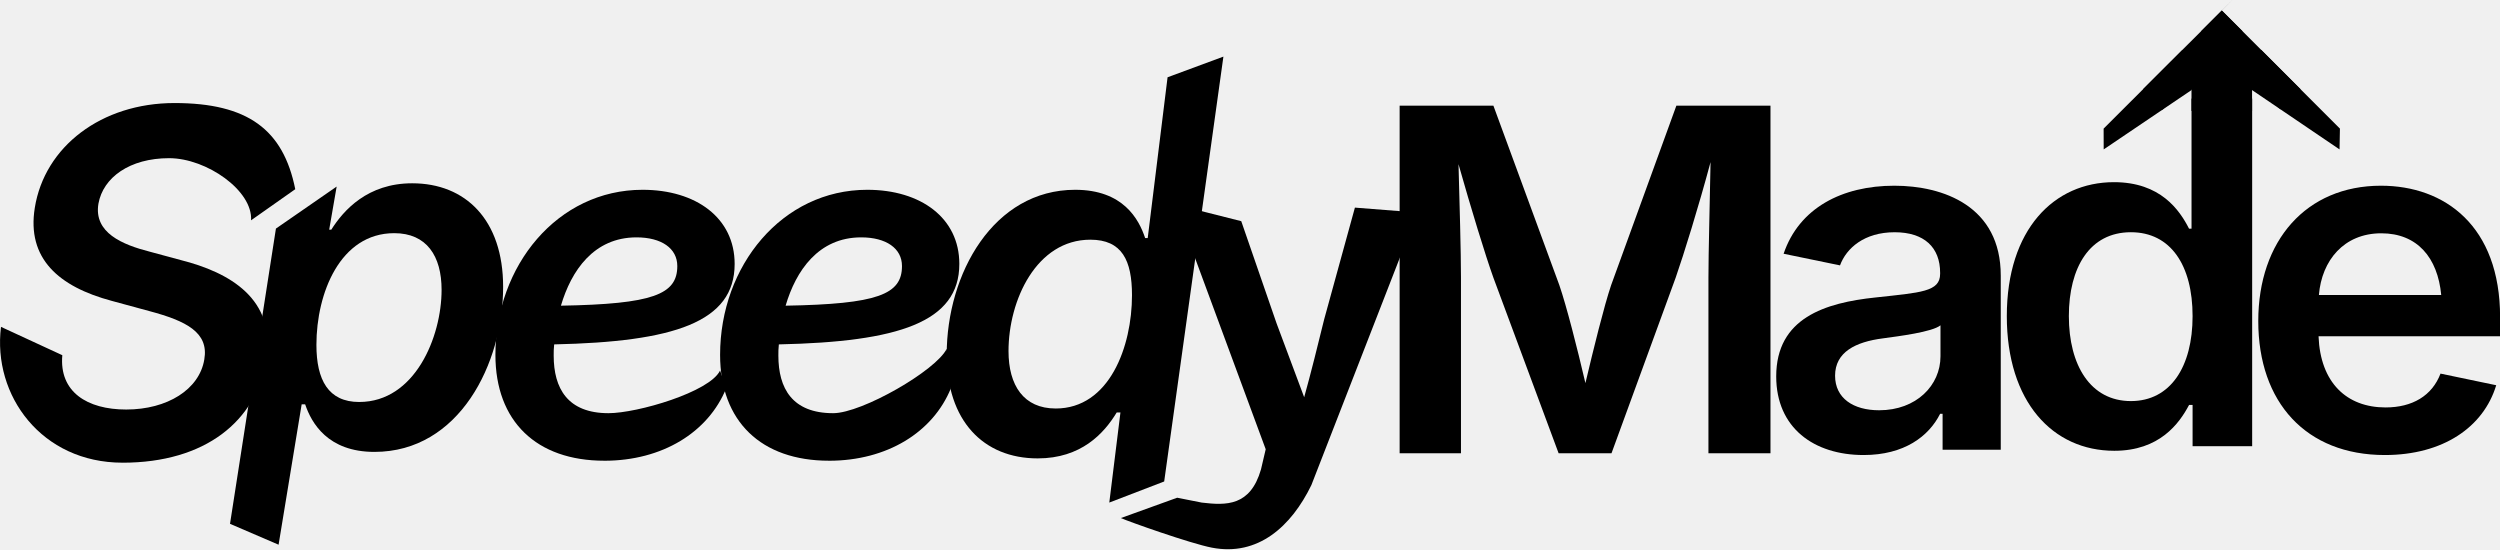
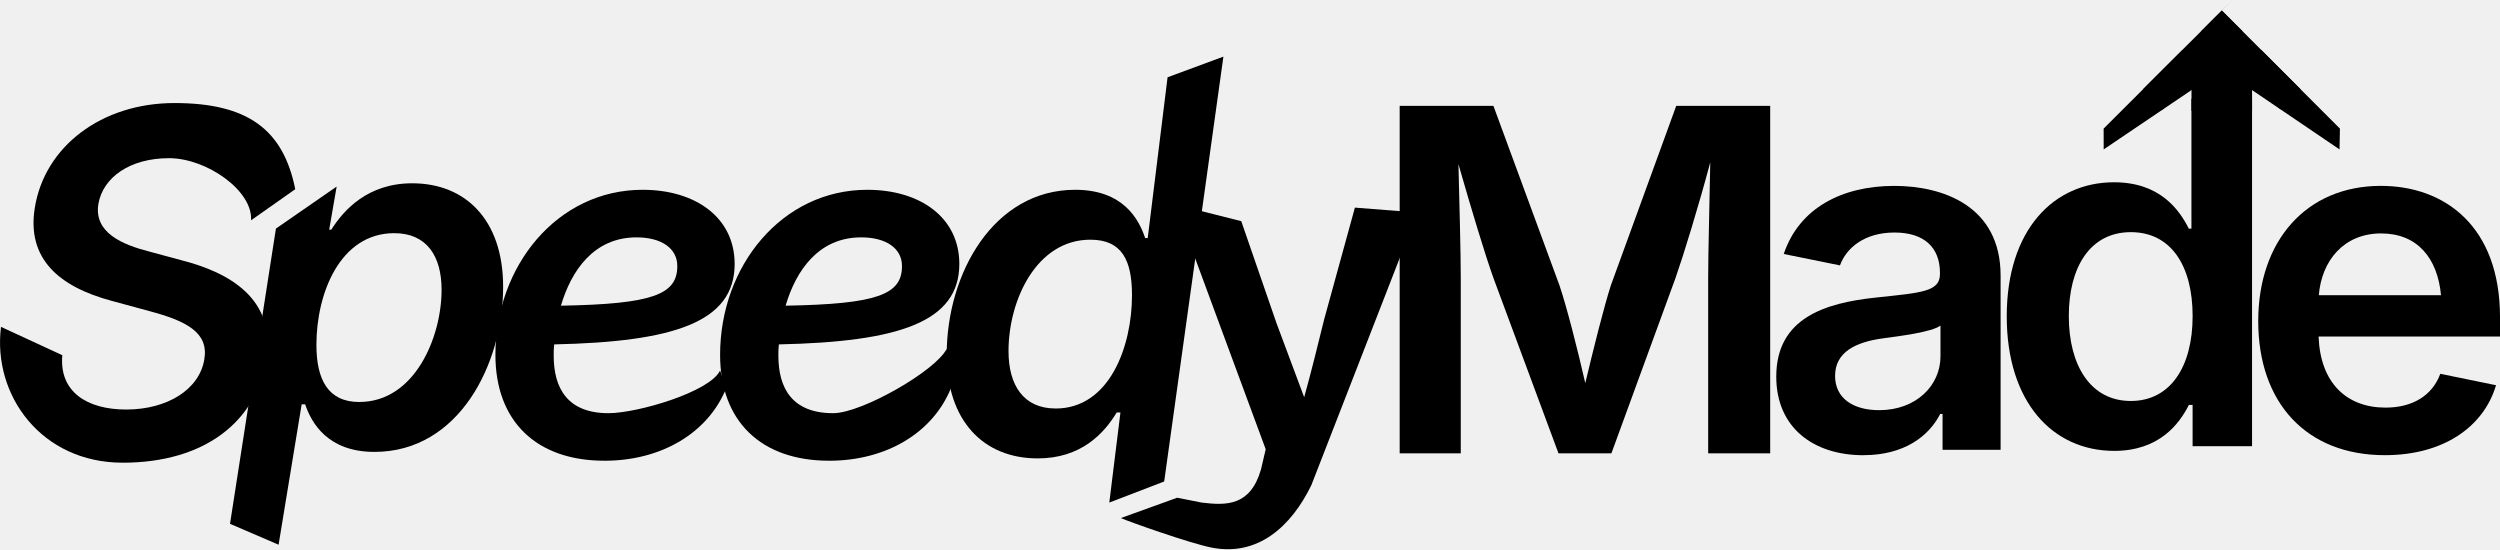
<svg xmlns="http://www.w3.org/2000/svg" xmlns:xlink="http://www.w3.org/1999/xlink" width="110.812mm" height="24.344mm" viewBox="0 0 110.812 24.344" version="1.1" id="svg1" xml:space="preserve">
  <defs id="defs1">
    <linearGradient id="linearGradient111">
      <stop style="stop-color:#205896;stop-opacity:1;" offset="0.091" id="stop110" />
      <stop style="stop-color:#37849c;stop-opacity:1;" offset="0.464" id="stop112" />
      <stop style="stop-color:#5bc6a5;stop-opacity:1;" offset="1" id="stop111" />
    </linearGradient>
    <linearGradient id="linearGradient90">
      <stop style="stop-color:#205896;stop-opacity:1;" offset="0" id="stop90" />
      <stop style="stop-color:#5bc6a5;stop-opacity:1;" offset="1" id="stop91" />
    </linearGradient>
    <linearGradient xlink:href="#linearGradient111" id="linearGradient91" x1="18.574" y1="110.445" x2="129.386" y2="110.445" gradientUnits="userSpaceOnUse" />
    <linearGradient xlink:href="#linearGradient90" id="linearGradient92" gradientUnits="userSpaceOnUse" x1="18.574" y1="110.445" x2="129.386" y2="110.445" />
    <linearGradient xlink:href="#linearGradient90" id="linearGradient93" gradientUnits="userSpaceOnUse" x1="18.574" y1="110.445" x2="129.386" y2="110.445" />
    <linearGradient xlink:href="#linearGradient90" id="linearGradient94" gradientUnits="userSpaceOnUse" x1="18.574" y1="110.445" x2="129.386" y2="110.445" />
    <linearGradient xlink:href="#linearGradient90" id="linearGradient95" gradientUnits="userSpaceOnUse" x1="18.574" y1="110.445" x2="129.386" y2="110.445" />
    <linearGradient xlink:href="#linearGradient90" id="linearGradient96" gradientUnits="userSpaceOnUse" x1="18.574" y1="110.445" x2="129.386" y2="110.445" />
    <linearGradient xlink:href="#linearGradient90" id="linearGradient97" gradientUnits="userSpaceOnUse" x1="18.574" y1="110.445" x2="129.386" y2="110.445" />
    <linearGradient xlink:href="#linearGradient90" id="linearGradient98" gradientUnits="userSpaceOnUse" x1="18.574" y1="110.445" x2="129.386" y2="110.445" />
    <linearGradient xlink:href="#linearGradient90" id="linearGradient99" gradientUnits="userSpaceOnUse" x1="18.574" y1="110.445" x2="129.386" y2="110.445" />
    <linearGradient xlink:href="#linearGradient90" id="linearGradient100" gradientUnits="userSpaceOnUse" x1="18.574" y1="110.445" x2="129.386" y2="110.445" />
    <linearGradient xlink:href="#linearGradient90" id="linearGradient101" gradientUnits="userSpaceOnUse" x1="18.574" y1="110.445" x2="129.386" y2="110.445" />
    <linearGradient xlink:href="#linearGradient90" id="linearGradient102" gradientUnits="userSpaceOnUse" x1="18.574" y1="110.445" x2="129.386" y2="110.445" />
    <linearGradient xlink:href="#linearGradient90" id="linearGradient103" gradientUnits="userSpaceOnUse" x1="18.574" y1="110.445" x2="129.386" y2="110.445" />
    <linearGradient xlink:href="#linearGradient90" id="linearGradient104" gradientUnits="userSpaceOnUse" x1="18.574" y1="110.445" x2="129.386" y2="110.445" />
    <linearGradient xlink:href="#linearGradient90" id="linearGradient105" gradientUnits="userSpaceOnUse" x1="18.574" y1="110.445" x2="129.386" y2="110.445" />
    <linearGradient xlink:href="#linearGradient90" id="linearGradient106" gradientUnits="userSpaceOnUse" x1="18.574" y1="110.445" x2="129.386" y2="110.445" />
    <linearGradient xlink:href="#linearGradient90" id="linearGradient107" gradientUnits="userSpaceOnUse" x1="18.574" y1="110.445" x2="129.386" y2="110.445" />
    <linearGradient xlink:href="#linearGradient90" id="linearGradient108" gradientUnits="userSpaceOnUse" x1="18.574" y1="110.445" x2="129.386" y2="110.445" />
    <linearGradient xlink:href="#linearGradient90" id="linearGradient109" gradientUnits="userSpaceOnUse" x1="18.574" y1="110.445" x2="129.386" y2="110.445" />
    <linearGradient xlink:href="#linearGradient90" id="linearGradient110" gradientUnits="userSpaceOnUse" x1="18.574" y1="110.445" x2="129.386" y2="110.445" />
  </defs>
-   <g id="layer1" transform="translate(-18.90328,-96.40489)">
+   <g id="layer1" transform="translate(-11.59226,-123.1906)">
    <g id="g54">
      <path d="m 22.338,29.017 c 3.679,0 5.932,-1.85 6.377,-4.558 0.444,-2.698 -1.623,-3.876 -3.793,-4.424 l -1.375,-0.372 c -1.209,-0.31 -2.491,-0.837 -2.274,-2.129 0.207,-1.158 1.632,-2.454 3.597,-2.092 1.787,0.329 4.231,2.667 4.148,3.98 l 2.576,-0.734 c -0.353,-3.043 -3.544,-5.389 -6.951,-5.613 -3.228,-0.212 -5.757,1.927 -6.191,4.645 -0.362,2.243 1.054,3.493 3.411,4.124 l 1.674,0.455 c 1.623,0.434 2.636,0.941 2.429,2.139 -0.217,1.333 -1.643,2.222 -3.462,2.222 -1.736,0 -2.977,-0.785 -2.832,-2.408 L 16.953,22.997 c -0.382,3.049 1.809,6.02 5.385,6.02 z" id="text34" style="font-style:italic;font-weight:600;font-size:21.167px;font-family:Inter;-inkscape-font-specification:'Inter, Semi-Bold Italic';stroke-width:0.265" aria-label="S" />
      <path d="m 27.105,31.726 2.296,0.736 0.881,-6.032 h 0.155 c 0.279,0.827 1.003,2.108 3.07,2.108 3.762,0 5.705,-3.917 5.705,-7.317 0,-2.966 -1.664,-4.589 -4.031,-4.589 -1.974,0 -3.039,1.189 -3.586,2.057 h -0.093 l -1.134,-0.025 -1.227,-0.025 z m 5.729,-5.4 c -1.375,0 -1.899,-0.982 -1.899,-2.532 0,-2.294 1.052,-4.951 3.45,-4.951 1.437,0 2.098,1.013 2.098,2.511 0,2.098 -1.189,4.971 -3.648,4.971 z" id="text35" style="font-style:italic;font-weight:600;font-size:21.167px;font-family:Inter;-inkscape-font-specification:'Inter, Semi-Bold Italic';stroke-width:0.265" aria-label="p" />
      <path d="m 43.695,28.929 c 2.573,0 5.612,-1.084 6.408,-3.037 l -1.276,-0.962 c -0.455,0.951 -3.665,1.891 -4.946,1.891 -1.819,0 -2.429,-1.106 -2.429,-2.553 0,-0.155 0,-0.32 0.021,-0.496 5.302,-0.114 8,-0.982 8,-3.566 0,-2.036 -1.705,-3.287 -4.082,-3.287 -3.772,0 -6.522,3.369 -6.522,7.317 0,2.946 1.819,4.692 4.827,4.692 z m -1.922,-6.873 c 0.455,-1.55 1.457,-3.028 3.349,-3.028 1.106,0 1.809,0.486 1.809,1.271 0,1.261 -1.075,1.685 -5.157,1.757 z" id="text36" style="font-style:italic;font-weight:600;font-size:21.167px;font-family:Inter;-inkscape-font-specification:'Inter, Semi-Bold Italic';stroke-width:0.265" aria-label="e" />
      <path d="m 53.654,28.929 c 2.573,0 5.642,-1.628 6.438,-3.581 L 58.874,23.965 c -0.455,0.951 -3.752,2.856 -5.033,2.856 -1.819,0 -2.429,-1.106 -2.429,-2.553 0,-0.155 0,-0.32 0.021,-0.496 5.302,-0.114 8,-0.982 8,-3.566 0,-2.036 -1.705,-3.287 -4.082,-3.287 -3.772,0 -6.522,3.369 -6.522,7.317 0,2.946 1.819,4.692 4.827,4.692 z m -1.922,-6.873 c 0.455,-1.55 1.457,-3.028 3.349,-3.028 1.106,0 1.809,0.486 1.809,1.271 0,1.261 -1.075,1.685 -5.157,1.757 z" id="text36-4" style="font-style:italic;font-weight:600;font-size:21.167px;font-family:Inter;-inkscape-font-specification:'Inter, Semi-Bold Italic';stroke-width:0.265" aria-label="e" />
      <path d="m 62.904,28.826 c 1.922,0 2.935,-1.096 3.504,-2.036 h 0.165 l -0.018,2.743 2.426,-0.082 2.156,-18.434 -2.475,0.916 -0.88,7.126 h -0.114 c -0.279,-0.837 -0.972,-2.139 -3.101,-2.139 -3.617,0 -5.695,3.71 -5.695,7.307 0,2.925 1.623,4.599 4.031,4.599 z m 0.796,-2.212 c -1.416,0 -2.088,-1.023 -2.088,-2.542 0,-2.263 1.24,-4.94 3.628,-4.94 1.406,0 1.845,0.921 1.845,2.461 0,2.274 -0.997,5.022 -3.385,5.022 z" id="text37" style="font-style:italic;font-weight:600;font-size:21.167px;font-family:Inter;-inkscape-font-specification:'Inter, Semi-Bold Italic';stroke-width:0.265" aria-label="d" />
      <path d="m 66.556,29.455 c -0.023,0.283 -0.123,3.329 4.068,3.327 2.088,-9.42e-4 3.524,-0.943 4.413,-2.772 l 4.701,-12.082 -2.772,-0.012 -1.361,4.745 c -0.26,1.06 -0.567,2.434 -0.887,3.456 -0.241,-1.004 -1.611,-6.429 -2.75,-8.194 l -2.365,-1.329 -0.626,1.331 4.036,10.497 -0.21,0.896 c -0.302,1.041 -1.453,1.603 -2.445,1.51 -0.561,-0.053 -1.371,-0.268 -1.349,-0.819 l -0.025,-0.556 z" id="text38" style="font-style:italic;font-weight:600;font-size:21.167px;font-family:Inter;-inkscape-font-specification:'Inter, Semi-Bold Italic';stroke-width:0.265" aria-label="y" />
      <g id="g55" transform="translate(-3.396622,2.179706)">
        <path d="m 80.529,28.564 h 2.708 v -7.772 c 0,-1.168 -0.062,-3.297 -0.103,-5.044 0.568,1.984 1.189,4.041 1.55,5.044 l 2.884,7.772 h 2.346 l 2.842,-7.772 c 0.362,-1.034 1.013,-3.152 1.54,-5.126 -0.031,1.829 -0.093,3.979 -0.093,5.126 v 7.772 h 2.749 V 13.164 h -4.165 l -2.894,7.948 c -0.3,0.92 -0.775,2.822 -1.137,4.341 -0.351,-1.54 -0.837,-3.431 -1.147,-4.341 L 84.684,13.164 H 80.529 Z" id="text39" style="font-weight:600;font-size:21.167px;font-family:Inter;-inkscape-font-specification:'Inter, Semi-Bold';stroke-width:0.265" aria-label="M" />
        <path d="m 101.089,28.647 c 1.798,0 2.894,-0.837 3.4,-1.829 h 0.103 v 1.592 h 2.573 v -7.72 c 0,-3.08 -2.542,-3.979 -4.713,-3.979 -2.315,0 -4.217,0.982 -4.899,3.018 l 2.491,0.506 c 0.279,-0.765 1.075,-1.457 2.418,-1.457 1.313,0 2.015,0.661 2.015,1.788 v 0.052 c 0,0.796 -0.848,0.827 -2.853,1.044 -2.232,0.238 -4.403,0.899 -4.403,3.504 0,2.274 1.664,3.483 3.865,3.483 z m 0.692,-1.995 c -1.137,0 -1.953,-0.517 -1.953,-1.519 0,-1.054 0.91,-1.499 2.119,-1.664 0.692,-0.093 2.191,-0.279 2.553,-0.568 v 1.364 c 0,1.282 -1.065,2.387 -2.718,2.387 z" id="text40" style="font-weight:600;font-size:21.167px;font-family:Inter;-inkscape-font-specification:'Inter, Semi-Bold';stroke-width:0.265" aria-label="a" />
        <path d="m 124.195,28.647 c 2.573,0 4.372,-1.23 4.93,-3.101 l -2.47,-0.506 c -0.362,0.982 -1.251,1.499 -2.429,1.499 -1.726,0 -2.894,-1.096 -2.966,-3.152 h 8.041 V 22.539 c 0,-4.051 -2.46,-5.829 -5.281,-5.829 -3.307,0 -5.436,2.439 -5.436,5.994 0,3.617 2.129,5.943 5.612,5.943 z m -2.925,-7.09 c 0.124,-1.54 1.116,-2.739 2.76,-2.739 1.602,0 2.501,1.085 2.656,2.739 z" id="text42" style="font-weight:600;font-size:21.167px;font-family:Inter;-inkscape-font-specification:'Inter, Semi-Bold';stroke-width:0.265" aria-label="e" />
        <g id="g53" transform="translate(-3.262905,-0.5555113)">
          <path d="m 115.466,29.012 c 1.995,0 2.884,-1.199 3.307,-2.036 h 0.165 V 28.806 h 2.635 V 13.406 h -2.687 v 5.757 h -0.114 c -0.413,-0.816 -1.261,-2.057 -3.318,-2.057 -2.667,0 -4.754,2.098 -4.754,5.943 0,3.793 2.026,5.963 4.765,5.963 z m 0.734,-2.212 c -1.798,0 -2.749,-1.592 -2.749,-3.762 0,-2.15 0.93,-3.721 2.749,-3.721 1.767,0 2.739,1.468 2.739,3.721 0,2.253 -0.992,3.762 -2.739,3.762 z" id="text41" style="font-weight:600;font-size:21.167px;font-family:Inter;-inkscape-font-specification:'Inter, Semi-Bold';stroke-width:0.265" aria-label="d" />
          <g id="g52" transform="translate(-0.4228502,-1.366431)">
            <path id="rect48-0-0" style="stroke-width:0.098" d="m 121.574,11.781 -1.745,1.745 -1.808,1.733 -0.859,-0.91 c 3.048,-3.043 4.872,-4.864 3.49,-3.49 z" />
            <path id="rect48-0-0-7" style="stroke-width:0.098" d="m 119.829,13.526 -0.518,0.861 -3.891,2.629 -0.003,-0.922 c 3.048,-3.043 4.872,-4.864 3.49,-3.49 z" />
            <path id="rect48-0-0-5" style="stroke-width:0.098" d="m 123.256,15.241 -1.777,-1.715 -1.745,-1.745 0.922,-0.922 3.49,3.49 z" />
            <path id="rect48-0-0-5-6" style="stroke-width:0.098" d="m 125.874,17.016 -3.877,-2.629 -0.518,-0.861 0.922,-0.922 3.49,3.49 z" />
            <path id="rect50" style="stroke-width:0.265" d="m 119.641,12.643 h 1.933 v 2.119 h -1.933 z" />
          </g>
          <path id="rect52" style="stroke-width:0.283" d="m 118.889,12.097 h 2.685 v 1.847 h -2.685 z" />
        </g>
      </g>
      <g id="g73" style="fill:url(#linearGradient91)" transform="translate(-0.5190165,-36.14821)">
        <path d="m 24.002,118.782 c 3.679,0 5.932,-1.85 6.377,-4.558 0.444,-2.698 -1.623,-3.876 -3.793,-4.424 l -1.375,-0.372 c -1.209,-0.31 -2.491,-0.837 -2.274,-2.129 0.207,-1.158 1.385,-2.015 3.132,-2.015 1.664,0 3.716,1.441 3.633,2.754 l 1.959,-1.379 c -0.531,-2.648 -2.109,-3.819 -5.354,-3.819 -3.235,0 -5.757,1.927 -6.191,4.645 -0.362,2.243 1.054,3.493 3.411,4.124 l 1.674,0.455 c 1.623,0.434 2.636,0.941 2.429,2.139 -0.217,1.333 -1.643,2.222 -3.462,2.222 -1.736,0 -2.977,-0.785 -2.832,-2.408 l -2.718,-1.256 c -0.382,3.049 1.809,6.02 5.385,6.02 z" id="use67" style="font-style:italic;font-weight:600;font-size:21.167px;font-family:Inter;-inkscape-font-specification:'Inter, Semi-Bold Italic';fill:url(#linearGradient92);fill-opacity:1;stroke-width:0.265" aria-label="S" />
        <path d="m 28.769,121.491 2.153,0.926 1.023,-6.222 h 0.155 c 0.279,0.827 1.003,2.108 3.07,2.108 3.762,0 5.705,-3.917 5.705,-7.317 0,-2.966 -1.664,-4.589 -4.031,-4.589 -1.974,0 -3.039,1.189 -3.586,2.057 h -0.093 l 0.331,-1.912 -2.692,1.863 z m 5.729,-5.4 c -1.375,0 -1.899,-0.982 -1.899,-2.532 0,-2.294 1.052,-4.951 3.45,-4.951 1.437,0 2.098,1.013 2.098,2.511 0,2.098 -1.189,4.971 -3.648,4.971 z" id="use68" style="font-style:italic;font-weight:600;font-size:21.167px;font-family:Inter;-inkscape-font-specification:'Inter, Semi-Bold Italic';fill:url(#linearGradient93);fill-opacity:1;stroke-width:0.265" aria-label="p" />
        <path d="m 45.359,118.695 c 2.573,0 4.61,-1.261 5.405,-3.214 l -0.273,-0.785 c -0.455,0.951 -3.665,1.891 -4.946,1.891 -1.819,0 -2.429,-1.106 -2.429,-2.553 0,-0.155 0,-0.32 0.021,-0.496 5.302,-0.114 8,-0.982 8,-3.566 0,-2.036 -1.705,-3.287 -4.082,-3.287 -3.772,0 -6.522,3.369 -6.522,7.317 0,2.946 1.819,4.692 4.827,4.692 z m -1.922,-6.873 c 0.455,-1.55 1.457,-3.028 3.349,-3.028 1.106,0 1.809,0.486 1.809,1.271 0,1.261 -1.075,1.685 -5.157,1.757 z" id="use69" style="font-style:italic;font-weight:600;font-size:21.167px;font-family:Inter;-inkscape-font-specification:'Inter, Semi-Bold Italic';fill:url(#linearGradient94);fill-opacity:1;stroke-width:0.265" aria-label="e" />
        <path d="m 55.318,118.695 c 2.573,0 4.61,-1.261 5.405,-3.214 l -0.186,-1.75 c -0.455,0.951 -3.752,2.856 -5.033,2.856 -1.819,0 -2.429,-1.106 -2.429,-2.553 0,-0.155 0,-0.32 0.021,-0.496 5.302,-0.114 8,-0.982 8,-3.566 0,-2.036 -1.705,-3.287 -4.082,-3.287 -3.772,0 -6.522,3.369 -6.522,7.317 0,2.946 1.819,4.692 4.827,4.692 z m -1.922,-6.873 c 0.455,-1.55 1.457,-3.028 3.349,-3.028 1.106,0 1.809,0.486 1.809,1.271 0,1.261 -1.075,1.685 -5.157,1.757 z" id="use70" style="font-style:italic;font-weight:600;font-size:21.167px;font-family:Inter;-inkscape-font-specification:'Inter, Semi-Bold Italic';fill:url(#linearGradient95);fill-opacity:1;stroke-width:0.265" aria-label="e" />
        <path d="m 64.568,118.591 c 1.922,0 2.935,-1.096 3.504,-2.036 h 0.165 l -0.494,3.994 2.433,-0.935 2.625,-18.832 -2.475,0.916 -0.88,7.126 h -0.114 c -0.279,-0.837 -0.972,-2.139 -3.101,-2.139 -3.617,0 -5.695,3.71 -5.695,7.307 0,2.925 1.623,4.599 4.031,4.599 z m 0.796,-2.212 c -1.416,0 -2.088,-1.023 -2.088,-2.542 0,-2.263 1.24,-4.94 3.628,-4.94 1.406,0 1.845,0.921 1.845,2.461 0,2.274 -0.997,5.022 -3.385,5.022 z" id="use71" style="font-style:italic;font-weight:600;font-size:21.167px;font-family:Inter;-inkscape-font-specification:'Inter, Semi-Bold Italic';fill:url(#linearGradient96);fill-opacity:1;stroke-width:0.265" aria-label="d" />
        <path d="m 68.256,121.235 c 0.341,0.155 3.071,1.125 4.031,1.312 2.05,0.398 3.524,-0.943 4.413,-2.772 l 4.701,-12.082 -2.771,-0.218 -1.362,4.95 c -0.26,1.06 -0.593,2.408 -0.887,3.456 -0.382,-1.022 -0.871,-2.329 -1.224,-3.277 l -1.565,-4.528 -2.925,-0.739 4.009,10.849 -0.21,0.896 c -0.473,1.631 -1.535,1.597 -2.624,1.468 l -1.09,-0.216 z" id="use72" style="font-style:italic;font-weight:600;font-size:21.167px;font-family:Inter;-inkscape-font-specification:'Inter, Semi-Bold Italic';fill:url(#linearGradient97);fill-opacity:1;stroke-width:0.265" aria-label="y" />
        <g id="use73" transform="translate(0.0851844,89.80128)" style="fill:url(#linearGradient110);fill-opacity:1">
-           <text xml:space="preserve" style="font-style:normal;font-variant:normal;font-weight:600;font-stretch:normal;font-size:21.167px;font-family:Inter;-inkscape-font-specification:'Inter, Semi-Bold';font-variant-ligatures:normal;font-variant-caps:normal;font-variant-numeric:normal;font-variant-east-asian:normal;fill:url(#linearGradient98);stroke-width:0.265" x="78.979" y="28.564" id="text82">
-             <tspan id="tspan82" style="font-style:normal;font-variant:normal;font-weight:600;font-stretch:normal;font-size:21.167px;font-family:Inter;-inkscape-font-specification:'Inter, Semi-Bold';font-variant-ligatures:normal;font-variant-caps:normal;font-variant-numeric:normal;font-variant-east-asian:normal;fill:url(#linearGradient98);stroke-width:0.265" x="78.979" y="28.564">M</tspan>
-           </text>
-           <text xml:space="preserve" style="font-style:normal;font-variant:normal;font-weight:600;font-stretch:normal;font-size:21.167px;font-family:Inter;-inkscape-font-specification:'Inter, Semi-Bold';font-variant-ligatures:normal;font-variant-caps:normal;font-variant-numeric:normal;font-variant-east-asian:normal;fill:url(#linearGradient99);stroke-width:0.265" x="96.438" y="28.409" id="text83">
-             <tspan id="tspan83" style="fill:url(#linearGradient99);stroke-width:0.265" x="96.438" y="28.409">a</tspan>
-           </text>
-           <text xml:space="preserve" style="font-style:normal;font-variant:normal;font-weight:600;font-stretch:normal;font-size:21.167px;font-family:Inter;-inkscape-font-specification:'Inter, Semi-Bold';font-variant-ligatures:normal;font-variant-caps:normal;font-variant-numeric:normal;font-variant-east-asian:normal;fill:url(#linearGradient100);stroke-width:0.265" x="117.663" y="28.409" id="text84">
-             <tspan id="tspan84" style="fill:url(#linearGradient100);stroke-width:0.265" x="117.663" y="28.409">e</tspan>
-           </text>
+           <path d="m 80.529,28.564 h 2.708 v -7.772 c 0,-1.168 -0.062,-3.297 -0.103,-5.044 0.568,1.984 1.189,4.041 1.55,5.044 l 2.884,7.772 h 2.346 l 2.842,-7.772 c 0.362,-1.034 1.013,-3.152 1.54,-5.126 -0.031,1.829 -0.093,3.979 -0.093,5.126 v 7.772 h 2.749 V 13.164 h -4.165 l -2.894,7.948 c -0.3,0.92 -0.775,2.822 -1.137,4.341 -0.351,-1.54 -0.837,-3.431 -1.147,-4.341 L 84.684,13.164 H 80.529 Z" id="text82" style="font-weight:600;font-size:21.167px;font-family:Inter;-inkscape-font-specification:'Inter, Semi-Bold';fill:url(#linearGradient98);stroke-width:0.265" aria-label="M" />
+           <path d="m 101.089,28.647 c 1.798,0 2.894,-0.837 3.4,-1.829 h 0.103 v 1.592 h 2.573 v -7.72 c 0,-3.08 -2.542,-3.979 -4.713,-3.979 -2.315,0 -4.217,0.982 -4.899,3.018 l 2.491,0.506 c 0.279,-0.765 1.075,-1.457 2.418,-1.457 1.313,0 2.015,0.661 2.015,1.788 v 0.052 c 0,0.796 -0.848,0.827 -2.853,1.044 -2.232,0.238 -4.403,0.899 -4.403,3.504 0,2.274 1.664,3.483 3.865,3.483 z m 0.692,-1.995 c -1.137,0 -1.953,-0.517 -1.953,-1.519 0,-1.054 0.91,-1.499 2.119,-1.664 0.692,-0.093 2.191,-0.279 2.553,-0.568 v 1.364 c 0,1.282 -1.065,2.387 -2.718,2.387 z" id="text83" style="font-weight:600;font-size:21.167px;font-family:Inter;-inkscape-font-specification:'Inter, Semi-Bold';fill:url(#linearGradient99);stroke-width:0.265" aria-label="a" />
+           <path d="m 124.195,28.647 c 2.573,0 4.372,-1.23 4.93,-3.101 l -2.47,-0.506 c -0.362,0.982 -1.251,1.499 -2.429,1.499 -1.726,0 -2.894,-1.096 -2.966,-3.152 h 8.041 V 22.539 c 0,-4.051 -2.46,-5.829 -5.281,-5.829 -3.307,0 -5.436,2.439 -5.436,5.994 0,3.617 2.129,5.943 5.612,5.943 z m -2.925,-7.09 c 0.124,-1.54 1.116,-2.739 2.76,-2.739 1.602,0 2.501,1.085 2.656,2.739 z" id="text84" style="font-weight:600;font-size:21.167px;font-family:Inter;-inkscape-font-specification:'Inter, Semi-Bold';fill:url(#linearGradient100);stroke-width:0.265" aria-label="e" />
          <g id="g89" transform="translate(-3.262905,-0.5555113)" style="fill:url(#linearGradient109)">
-             <text xml:space="preserve" style="font-style:normal;font-variant:normal;font-weight:600;font-stretch:normal;font-size:21.167px;font-family:Inter;-inkscape-font-specification:'Inter, Semi-Bold';font-variant-ligatures:normal;font-variant-caps:normal;font-variant-numeric:normal;font-variant-east-asian:normal;fill:url(#linearGradient101);stroke-width:0.265" x="109.781" y="28.806" id="text85">
-               <tspan id="tspan85" style="fill:url(#linearGradient101);stroke-width:0.265" x="109.781" y="28.806">d</tspan>
-             </text>
+             <path d="m 115.466,29.012 c 1.995,0 2.884,-1.199 3.307,-2.036 h 0.165 V 28.806 h 2.635 V 13.406 h -2.687 v 5.757 h -0.114 c -0.413,-0.816 -1.261,-2.057 -3.318,-2.057 -2.667,0 -4.754,2.098 -4.754,5.943 0,3.793 2.026,5.963 4.765,5.963 z m 0.734,-2.212 c -1.798,0 -2.749,-1.592 -2.749,-3.762 0,-2.15 0.93,-3.721 2.749,-3.721 1.767,0 2.739,1.468 2.739,3.721 0,2.253 -0.992,3.762 -2.739,3.762 z" id="text85" style="font-weight:600;font-size:21.167px;font-family:Inter;-inkscape-font-specification:'Inter, Semi-Bold';fill:url(#linearGradient101);stroke-width:0.265" aria-label="d" />
            <g id="g88" transform="translate(-0.4228502,-1.366431)" style="fill:url(#linearGradient107)">
              <path id="path85" style="fill:url(#linearGradient102);stroke-width:0.098" d="m 121.574,11.781 -1.745,1.745 -1.808,1.733 -0.859,-0.91 c 3.048,-3.043 4.872,-4.864 3.49,-3.49 z" />
              <path id="path86" style="fill:url(#linearGradient103);stroke-width:0.098" d="m 119.829,13.526 -0.518,0.861 -3.891,2.629 -0.003,-0.922 c 3.048,-3.043 4.872,-4.864 3.49,-3.49 z" />
              <path id="path87" style="fill:url(#linearGradient104);stroke-width:0.098" d="m 123.256,15.241 -1.777,-1.715 -1.745,-1.745 0.922,-0.922 3.49,3.49 z" />
              <path id="path88" style="fill:url(#linearGradient105);stroke-width:0.098" d="m 125.874,17.016 -3.877,-2.629 -0.518,-0.861 0.922,-0.922 3.49,3.49 z" />
-               <rect style="fill:url(#linearGradient106);stroke-width:0.265" id="rect88" width="1.933" height="2.119" x="119.641" y="12.643" />
+               <path id="rect88" style="fill:url(#linearGradient106);stroke-width:0.265" d="m 119.641,12.643 h 1.933 v 2.119 h -1.933 z" />
            </g>
-             <rect style="fill:url(#linearGradient108);stroke-width:0.283" id="rect89" width="2.685" height="1.847" x="118.889" y="12.097" />
+             <path id="rect89" style="fill:url(#linearGradient108);stroke-width:0.283" d="m 118.889,12.097 h 2.685 v 1.847 h -2.685 z" />
+           </g>
+         </g>
+       </g>
+       <g id="g73-4" style="fill:#000000;fill-opacity:1" transform="translate(-6.98156,24.91791)">
+         <path d="m 24.002,118.782 c 3.679,0 5.932,-1.85 6.377,-4.558 0.444,-2.698 -1.623,-3.876 -3.793,-4.424 l -1.375,-0.372 c -1.209,-0.31 -2.491,-0.837 -2.274,-2.129 0.207,-1.158 1.385,-2.015 3.132,-2.015 1.664,0 3.716,1.441 3.633,2.754 l 1.959,-1.379 c -0.531,-2.648 -2.109,-3.819 -5.354,-3.819 -3.235,0 -5.757,1.927 -6.191,4.645 -0.362,2.243 1.054,3.493 3.411,4.124 l 1.674,0.455 c 1.623,0.434 2.636,0.941 2.429,2.139 -0.217,1.333 -1.643,2.222 -3.462,2.222 -1.736,0 -2.977,-0.785 -2.832,-2.408 l -2.718,-1.256 c -0.382,3.049 1.809,6.02 5.385,6.02 z" id="use67-1" style="font-style:italic;font-weight:600;font-size:21.167px;font-family:Inter;-inkscape-font-specification:'Inter, Semi-Bold Italic';fill:#000000;fill-opacity:1;stroke-width:0.265" aria-label="S" />
+         <path d="m 28.769,121.491 2.153,0.926 1.023,-6.222 h 0.155 c 0.279,0.827 1.003,2.108 3.07,2.108 3.762,0 5.705,-3.917 5.705,-7.317 0,-2.966 -1.664,-4.589 -4.031,-4.589 -1.974,0 -3.039,1.189 -3.586,2.057 h -0.093 l 0.331,-1.912 -2.692,1.863 z m 5.729,-5.4 c -1.375,0 -1.899,-0.982 -1.899,-2.532 0,-2.294 1.052,-4.951 3.45,-4.951 1.437,0 2.098,1.013 2.098,2.511 0,2.098 -1.189,4.971 -3.648,4.971 z" id="use68-8" style="font-style:italic;font-weight:600;font-size:21.167px;font-family:Inter;-inkscape-font-specification:'Inter, Semi-Bold Italic';fill:#000000;fill-opacity:1;stroke-width:0.265" aria-label="p" />
+         <path d="m 45.359,118.695 c 2.573,0 4.61,-1.261 5.405,-3.214 l -0.273,-0.785 c -0.455,0.951 -3.665,1.891 -4.946,1.891 -1.819,0 -2.429,-1.106 -2.429,-2.553 0,-0.155 0,-0.32 0.021,-0.496 5.302,-0.114 8,-0.982 8,-3.566 0,-2.036 -1.705,-3.287 -4.082,-3.287 -3.772,0 -6.522,3.369 -6.522,7.317 0,2.946 1.819,4.692 4.827,4.692 z m -1.922,-6.873 c 0.455,-1.55 1.457,-3.028 3.349,-3.028 1.106,0 1.809,0.486 1.809,1.271 0,1.261 -1.075,1.685 -5.157,1.757 z" id="use69-8" style="font-style:italic;font-weight:600;font-size:21.167px;font-family:Inter;-inkscape-font-specification:'Inter, Semi-Bold Italic';fill:#000000;fill-opacity:1;stroke-width:0.265" aria-label="e" />
+         <path d="m 55.318,118.695 c 2.573,0 4.61,-1.261 5.405,-3.214 l -0.186,-1.75 c -0.455,0.951 -3.752,2.856 -5.033,2.856 -1.819,0 -2.429,-1.106 -2.429,-2.553 0,-0.155 0,-0.32 0.021,-0.496 5.302,-0.114 8,-0.982 8,-3.566 0,-2.036 -1.705,-3.287 -4.082,-3.287 -3.772,0 -6.522,3.369 -6.522,7.317 0,2.946 1.819,4.692 4.827,4.692 z m -1.922,-6.873 c 0.455,-1.55 1.457,-3.028 3.349,-3.028 1.106,0 1.809,0.486 1.809,1.271 0,1.261 -1.075,1.685 -5.157,1.757 z" id="use70-3" style="font-style:italic;font-weight:600;font-size:21.167px;font-family:Inter;-inkscape-font-specification:'Inter, Semi-Bold Italic';fill:#000000;fill-opacity:1;stroke-width:0.265" aria-label="e" />
+         <path d="m 64.568,118.591 c 1.922,0 2.935,-1.096 3.504,-2.036 h 0.165 l -0.494,3.994 2.433,-0.935 2.625,-18.832 -2.475,0.916 -0.88,7.126 h -0.114 c -0.279,-0.837 -0.972,-2.139 -3.101,-2.139 -3.617,0 -5.695,3.71 -5.695,7.307 0,2.925 1.623,4.599 4.031,4.599 z m 0.796,-2.212 c -1.416,0 -2.088,-1.023 -2.088,-2.542 0,-2.263 1.24,-4.94 3.628,-4.94 1.406,0 1.845,0.921 1.845,2.461 0,2.274 -0.997,5.022 -3.385,5.022 z" id="use71-5" style="font-style:italic;font-weight:600;font-size:21.167px;font-family:Inter;-inkscape-font-specification:'Inter, Semi-Bold Italic';fill:#000000;fill-opacity:1;stroke-width:0.265" aria-label="d" />
+         <path d="m 68.256,121.235 c 0.341,0.155 3.071,1.125 4.031,1.312 2.05,0.398 3.524,-0.943 4.413,-2.772 l 4.701,-12.082 -2.771,-0.218 -1.362,4.95 c -0.26,1.06 -0.593,2.408 -0.887,3.456 -0.382,-1.022 -0.871,-2.329 -1.224,-3.277 l -1.565,-4.528 -2.925,-0.739 4.009,10.849 -0.21,0.896 c -0.473,1.631 -1.535,1.597 -2.624,1.468 l -1.09,-0.216 z" id="use72-2" style="font-style:italic;font-weight:600;font-size:21.167px;font-family:Inter;-inkscape-font-specification:'Inter, Semi-Bold Italic';fill:#000000;fill-opacity:1;stroke-width:0.265" aria-label="y" />
+         <g id="use73-2" transform="translate(0.0851844,89.80128)" style="fill:#000000;fill-opacity:1">
+           <path d="m 80.529,28.564 h 2.708 v -7.772 c 0,-1.168 -0.062,-3.297 -0.103,-5.044 0.568,1.984 1.189,4.041 1.55,5.044 l 2.884,7.772 h 2.346 l 2.842,-7.772 c 0.362,-1.034 1.013,-3.152 1.54,-5.126 -0.031,1.829 -0.093,3.979 -0.093,5.126 v 7.772 h 2.749 V 13.164 h -4.165 l -2.894,7.948 c -0.3,0.92 -0.775,2.822 -1.137,4.341 -0.351,-1.54 -0.837,-3.431 -1.147,-4.341 L 84.684,13.164 H 80.529 Z" id="text82-6" style="font-weight:600;font-size:21.167px;font-family:Inter;-inkscape-font-specification:'Inter, Semi-Bold';fill:#000000;fill-opacity:1;stroke-width:0.265" aria-label="M" />
+           <path d="m 101.089,28.647 c 1.798,0 2.894,-0.837 3.4,-1.829 h 0.103 v 1.592 h 2.573 v -7.72 c 0,-3.08 -2.542,-3.979 -4.713,-3.979 -2.315,0 -4.217,0.982 -4.899,3.018 l 2.491,0.506 c 0.279,-0.765 1.075,-1.457 2.418,-1.457 1.313,0 2.015,0.661 2.015,1.788 v 0.052 c 0,0.796 -0.848,0.827 -2.853,1.044 -2.232,0.238 -4.403,0.899 -4.403,3.504 0,2.274 1.664,3.483 3.865,3.483 z m 0.692,-1.995 c -1.137,0 -1.953,-0.517 -1.953,-1.519 0,-1.054 0.91,-1.499 2.119,-1.664 0.692,-0.093 2.191,-0.279 2.553,-0.568 v 1.364 c 0,1.282 -1.065,2.387 -2.718,2.387 z" id="text83-6" style="font-weight:600;font-size:21.167px;font-family:Inter;-inkscape-font-specification:'Inter, Semi-Bold';fill:#000000;fill-opacity:1;stroke-width:0.265" aria-label="a" />
+           <path d="m 124.195,28.647 c 2.573,0 4.372,-1.23 4.93,-3.101 l -2.47,-0.506 c -0.362,0.982 -1.251,1.499 -2.429,1.499 -1.726,0 -2.894,-1.096 -2.966,-3.152 h 8.041 V 22.539 c 0,-4.051 -2.46,-5.829 -5.281,-5.829 -3.307,0 -5.436,2.439 -5.436,5.994 0,3.617 2.129,5.943 5.612,5.943 z m -2.925,-7.09 c 0.124,-1.54 1.116,-2.739 2.76,-2.739 1.602,0 2.501,1.085 2.656,2.739 z" id="text84-7" style="font-weight:600;font-size:21.167px;font-family:Inter;-inkscape-font-specification:'Inter, Semi-Bold';fill:#000000;fill-opacity:1;stroke-width:0.265" aria-label="e" />
+           <g id="g89-8" transform="translate(-3.262905,-0.5555113)" style="fill:#000000;fill-opacity:1">
+             <path d="m 115.466,29.012 c 1.995,0 2.884,-1.199 3.307,-2.036 h 0.165 V 28.806 h 2.635 V 13.406 h -2.687 v 5.757 h -0.114 c -0.413,-0.816 -1.261,-2.057 -3.318,-2.057 -2.667,0 -4.754,2.098 -4.754,5.943 0,3.793 2.026,5.963 4.765,5.963 z m 0.734,-2.212 c -1.798,0 -2.749,-1.592 -2.749,-3.762 0,-2.15 0.93,-3.721 2.749,-3.721 1.767,0 2.739,1.468 2.739,3.721 0,2.253 -0.992,3.762 -2.739,3.762 z" id="text85-4" style="font-weight:600;font-size:21.167px;font-family:Inter;-inkscape-font-specification:'Inter, Semi-Bold';fill:#000000;fill-opacity:1;stroke-width:0.265" aria-label="d" />
+             <g id="g88-1" transform="translate(-0.4228502,-1.366431)" style="fill:#000000;fill-opacity:1">
+               <path id="path85-7" style="fill:#000000;fill-opacity:1;stroke-width:0.098" d="m 121.574,11.781 -1.745,1.745 -1.808,1.733 -0.859,-0.91 c 3.048,-3.043 4.872,-4.864 3.49,-3.49 z" />
+               <path id="path86-1" style="fill:#000000;fill-opacity:1;stroke-width:0.098" d="m 119.829,13.526 -0.518,0.861 -3.891,2.629 -0.003,-0.922 c 3.048,-3.043 4.872,-4.864 3.49,-3.49 z" />
+               <path id="path87-8" style="fill:#000000;fill-opacity:1;stroke-width:0.098" d="m 123.256,15.241 -1.777,-1.715 -1.745,-1.745 0.922,-0.922 3.49,3.49 z" />
+               <path id="path88-7" style="fill:#000000;fill-opacity:1;stroke-width:0.098" d="m 125.874,17.016 -3.877,-2.629 -0.518,-0.861 0.922,-0.922 3.49,3.49 z" />
+               <path id="rect88-8" style="fill:#000000;fill-opacity:1;stroke-width:0.265" d="m 119.641,12.643 h 1.933 v 2.119 h -1.933 z" />
+             </g>
+             <path id="rect89-7" style="fill:#000000;fill-opacity:1;stroke-width:0.283" d="m 118.889,12.097 h 2.685 v 1.847 h -2.685 z" />
          </g>
        </g>
      </g>
      <g id="g73-3" style="fill:#000000;fill-opacity:1" transform="translate(0.3294525,-1.867833)">
-         <path d="m 24.002,118.782 c 3.679,0 5.932,-1.85 6.377,-4.558 0.444,-2.698 -1.623,-3.876 -3.793,-4.424 l -1.375,-0.372 c -1.209,-0.31 -2.491,-0.837 -2.274,-2.129 0.207,-1.158 1.385,-2.015 3.132,-2.015 1.664,0 3.716,1.441 3.633,2.754 l 1.959,-1.379 c -0.531,-2.648 -2.109,-3.819 -5.354,-3.819 -3.235,0 -5.757,1.927 -6.191,4.645 -0.362,2.243 1.054,3.493 3.411,4.124 l 1.674,0.455 c 1.623,0.434 2.636,0.941 2.429,2.139 -0.217,1.333 -1.643,2.222 -3.462,2.222 -1.736,0 -2.977,-0.785 -2.832,-2.408 l -2.718,-1.256 c -0.382,3.049 1.809,6.02 5.385,6.02 z" id="use67-9" style="font-style:italic;font-weight:600;font-size:21.167px;font-family:Inter;-inkscape-font-specification:'Inter, Semi-Bold Italic';fill:#000000;fill-opacity:1;stroke-width:0.265" aria-label="S" />
-         <path d="m 28.769,121.491 2.153,0.926 1.023,-6.222 h 0.155 c 0.279,0.827 1.003,2.108 3.07,2.108 3.762,0 5.705,-3.917 5.705,-7.317 0,-2.966 -1.664,-4.589 -4.031,-4.589 -1.974,0 -3.039,1.189 -3.586,2.057 h -0.093 l 0.331,-1.912 -2.692,1.863 z m 5.729,-5.4 c -1.375,0 -1.899,-0.982 -1.899,-2.532 0,-2.294 1.052,-4.951 3.45,-4.951 1.437,0 2.098,1.013 2.098,2.511 0,2.098 -1.189,4.971 -3.648,4.971 z" id="use68-0" style="font-style:italic;font-weight:600;font-size:21.167px;font-family:Inter;-inkscape-font-specification:'Inter, Semi-Bold Italic';fill:#000000;fill-opacity:1;stroke-width:0.265" aria-label="p" />
-         <path d="m 45.359,118.695 c 2.573,0 4.61,-1.261 5.405,-3.214 l -0.273,-0.785 c -0.455,0.951 -3.665,1.891 -4.946,1.891 -1.819,0 -2.429,-1.106 -2.429,-2.553 0,-0.155 0,-0.32 0.021,-0.496 5.302,-0.114 8,-0.982 8,-3.566 0,-2.036 -1.705,-3.287 -4.082,-3.287 -3.772,0 -6.522,3.369 -6.522,7.317 0,2.946 1.819,4.692 4.827,4.692 z m -1.922,-6.873 c 0.455,-1.55 1.457,-3.028 3.349,-3.028 1.106,0 1.809,0.486 1.809,1.271 0,1.261 -1.075,1.685 -5.157,1.757 z" id="use69-5" style="font-style:italic;font-weight:600;font-size:21.167px;font-family:Inter;-inkscape-font-specification:'Inter, Semi-Bold Italic';fill:#000000;fill-opacity:1;stroke-width:0.265" aria-label="e" />
-         <path d="m 55.318,118.695 c 2.573,0 4.61,-1.261 5.405,-3.214 l -0.186,-1.75 c -0.455,0.951 -3.752,2.856 -5.033,2.856 -1.819,0 -2.429,-1.106 -2.429,-2.553 0,-0.155 0,-0.32 0.021,-0.496 5.302,-0.114 8,-0.982 8,-3.566 0,-2.036 -1.705,-3.287 -4.082,-3.287 -3.772,0 -6.522,3.369 -6.522,7.317 0,2.946 1.819,4.692 4.827,4.692 z m -1.922,-6.873 c 0.455,-1.55 1.457,-3.028 3.349,-3.028 1.106,0 1.809,0.486 1.809,1.271 0,1.261 -1.075,1.685 -5.157,1.757 z" id="use70-2" style="font-style:italic;font-weight:600;font-size:21.167px;font-family:Inter;-inkscape-font-specification:'Inter, Semi-Bold Italic';fill:#000000;fill-opacity:1;stroke-width:0.265" aria-label="e" />
-         <path d="m 64.568,118.591 c 1.922,0 2.935,-1.096 3.504,-2.036 h 0.165 l -0.494,3.994 2.433,-0.935 2.625,-18.832 -2.475,0.916 -0.88,7.126 h -0.114 c -0.279,-0.837 -0.972,-2.139 -3.101,-2.139 -3.617,0 -5.695,3.71 -5.695,7.307 0,2.925 1.623,4.599 4.031,4.599 z m 0.796,-2.212 c -1.416,0 -2.088,-1.023 -2.088,-2.542 0,-2.263 1.24,-4.94 3.628,-4.94 1.406,0 1.845,0.921 1.845,2.461 0,2.274 -0.997,5.022 -3.385,5.022 z" id="use71-2" style="font-style:italic;font-weight:600;font-size:21.167px;font-family:Inter;-inkscape-font-specification:'Inter, Semi-Bold Italic';fill:#000000;fill-opacity:1;stroke-width:0.265" aria-label="d" />
-         <path d="m 68.256,121.235 c 0.341,0.155 3.071,1.125 4.031,1.312 2.05,0.398 3.524,-0.943 4.413,-2.772 l 4.701,-12.082 -2.771,-0.218 -1.362,4.95 c -0.26,1.06 -0.593,2.408 -0.887,3.456 -0.382,-1.022 -0.871,-2.329 -1.224,-3.277 l -1.565,-4.528 -2.925,-0.739 4.009,10.849 -0.21,0.896 c -0.473,1.631 -1.535,1.597 -2.624,1.468 l -1.09,-0.216 z" id="use72-7" style="font-style:italic;font-weight:600;font-size:21.167px;font-family:Inter;-inkscape-font-specification:'Inter, Semi-Bold Italic';fill:#000000;fill-opacity:1;stroke-width:0.265" aria-label="y" />
-         <g id="use73-3" transform="translate(0.0851844,89.80128)" style="fill:#000000;fill-opacity:1">
-           <text xml:space="preserve" style="font-style:normal;font-variant:normal;font-weight:600;font-stretch:normal;font-size:21.167px;font-family:Inter;-inkscape-font-specification:'Inter, Semi-Bold';font-variant-ligatures:normal;font-variant-caps:normal;font-variant-numeric:normal;font-variant-east-asian:normal;fill:#000000;fill-opacity:1;stroke-width:0.265" x="78.979" y="28.564" id="text82-7">
-             <tspan id="tspan82-9" style="font-style:normal;font-variant:normal;font-weight:600;font-stretch:normal;font-size:21.167px;font-family:Inter;-inkscape-font-specification:'Inter, Semi-Bold';font-variant-ligatures:normal;font-variant-caps:normal;font-variant-numeric:normal;font-variant-east-asian:normal;fill:#000000;fill-opacity:1;stroke-width:0.265" x="78.979" y="28.564">M</tspan>
+         <path d="m 24.002,118.782 c 3.679,0 5.932,-1.85 6.377,-4.558 0.444,-2.698 -1.623,-3.876 -3.793,-4.424 l -1.375,-0.372 c -1.209,-0.31 -2.491,-0.837 -2.274,-2.129 0.207,-1.158 1.385,-2.015 3.132,-2.015 1.664,0 3.716,1.441 3.633,2.754 l 1.959,-1.379 c -0.531,-2.648 -2.109,-3.819 -5.354,-3.819 -3.235,0 -5.757,1.927 -6.191,4.645 -0.362,2.243 1.054,3.493 3.411,4.124 l 1.674,0.455 c 1.623,0.434 2.636,0.941 2.429,2.139 -0.217,1.333 -1.643,2.222 -3.462,2.222 -1.736,0 -2.977,-0.785 -2.832,-2.408 l -2.718,-1.256 c -0.382,3.049 1.809,6.02 5.385,6.02 z" id="use67-9" style="font-style:italic;font-weight:600;font-size:21.167px;font-family:Inter;-inkscape-font-specification:'Inter, Semi-Bold Italic';fill:#ffffff;fill-opacity:1;stroke-width:0.265" aria-label="S" />
+         <path d="m 28.769,121.491 2.153,0.926 1.023,-6.222 h 0.155 c 0.279,0.827 1.003,2.108 3.07,2.108 3.762,0 5.705,-3.917 5.705,-7.317 0,-2.966 -1.664,-4.589 -4.031,-4.589 -1.974,0 -3.039,1.189 -3.586,2.057 h -0.093 l 0.331,-1.912 -2.692,1.863 z m 5.729,-5.4 c -1.375,0 -1.899,-0.982 -1.899,-2.532 0,-2.294 1.052,-4.951 3.45,-4.951 1.437,0 2.098,1.013 2.098,2.511 0,2.098 -1.189,4.971 -3.648,4.971 z" id="use68-0" style="font-style:italic;font-weight:600;font-size:21.167px;font-family:Inter;-inkscape-font-specification:'Inter, Semi-Bold Italic';fill:#ffffff;fill-opacity:1;stroke-width:0.265" aria-label="p" />
+         <path d="m 45.359,118.695 c 2.573,0 4.61,-1.261 5.405,-3.214 l -0.273,-0.785 c -0.455,0.951 -3.665,1.891 -4.946,1.891 -1.819,0 -2.429,-1.106 -2.429,-2.553 0,-0.155 0,-0.32 0.021,-0.496 5.302,-0.114 8,-0.982 8,-3.566 0,-2.036 -1.705,-3.287 -4.082,-3.287 -3.772,0 -6.522,3.369 -6.522,7.317 0,2.946 1.819,4.692 4.827,4.692 z m -1.922,-6.873 c 0.455,-1.55 1.457,-3.028 3.349,-3.028 1.106,0 1.809,0.486 1.809,1.271 0,1.261 -1.075,1.685 -5.157,1.757 z" id="use69-5" style="font-style:italic;font-weight:600;font-size:21.167px;font-family:Inter;-inkscape-font-specification:'Inter, Semi-Bold Italic';fill:#ffffff;fill-opacity:1;stroke-width:0.265" aria-label="e" />
+         <path d="m 55.318,118.695 c 2.573,0 4.61,-1.261 5.405,-3.214 l -0.186,-1.75 c -0.455,0.951 -3.752,2.856 -5.033,2.856 -1.819,0 -2.429,-1.106 -2.429,-2.553 0,-0.155 0,-0.32 0.021,-0.496 5.302,-0.114 8,-0.982 8,-3.566 0,-2.036 -1.705,-3.287 -4.082,-3.287 -3.772,0 -6.522,3.369 -6.522,7.317 0,2.946 1.819,4.692 4.827,4.692 z m -1.922,-6.873 c 0.455,-1.55 1.457,-3.028 3.349,-3.028 1.106,0 1.809,0.486 1.809,1.271 0,1.261 -1.075,1.685 -5.157,1.757 z" id="use70-2" style="font-style:italic;font-weight:600;font-size:21.167px;font-family:Inter;-inkscape-font-specification:'Inter, Semi-Bold Italic';fill:#ffffff;fill-opacity:1;stroke-width:0.265" aria-label="e" />
+         <path d="m 64.568,118.591 c 1.922,0 2.935,-1.096 3.504,-2.036 h 0.165 l -0.494,3.994 2.433,-0.935 2.625,-18.832 -2.475,0.916 -0.88,7.126 h -0.114 c -0.279,-0.837 -0.972,-2.139 -3.101,-2.139 -3.617,0 -5.695,3.71 -5.695,7.307 0,2.925 1.623,4.599 4.031,4.599 z m 0.796,-2.212 c -1.416,0 -2.088,-1.023 -2.088,-2.542 0,-2.263 1.24,-4.94 3.628,-4.94 1.406,0 1.845,0.921 1.845,2.461 0,2.274 -0.997,5.022 -3.385,5.022 z" id="use71-2" style="font-style:italic;font-weight:600;font-size:21.167px;font-family:Inter;-inkscape-font-specification:'Inter, Semi-Bold Italic';fill:#ffffff;fill-opacity:1;stroke-width:0.265" aria-label="d" />
+         <path d="m 68.256,121.235 c 0.341,0.155 3.071,1.125 4.031,1.312 2.05,0.398 3.524,-0.943 4.413,-2.772 l 4.701,-12.082 -2.771,-0.218 -1.362,4.95 c -0.26,1.06 -0.593,2.408 -0.887,3.456 -0.382,-1.022 -0.871,-2.329 -1.224,-3.277 l -1.565,-4.528 -2.925,-0.739 4.009,10.849 -0.21,0.896 c -0.473,1.631 -1.535,1.597 -2.624,1.468 l -1.09,-0.216 z" id="use72-7" style="font-style:italic;font-weight:600;font-size:21.167px;font-family:Inter;-inkscape-font-specification:'Inter, Semi-Bold Italic';fill:#ffffff;fill-opacity:1;stroke-width:0.265" aria-label="y" />
+         <g id="use73-3" transform="translate(0.0851844,89.80128)" style="fill:#ffffff;fill-opacity:1">
+           <text xml:space="preserve" style="font-style:normal;font-variant:normal;font-weight:600;font-stretch:normal;font-size:21.167px;font-family:Inter;-inkscape-font-specification:'Inter, Semi-Bold';font-variant-ligatures:normal;font-variant-caps:normal;font-variant-numeric:normal;font-variant-east-asian:normal;fill:#ffffff;fill-opacity:1;stroke-width:0.265" x="78.979" y="28.564" id="text82-7">
+             <tspan id="tspan82-9" style="font-style:normal;font-variant:normal;font-weight:600;font-stretch:normal;font-size:21.167px;font-family:Inter;-inkscape-font-specification:'Inter, Semi-Bold';font-variant-ligatures:normal;font-variant-caps:normal;font-variant-numeric:normal;font-variant-east-asian:normal;fill:#ffffff;fill-opacity:1;stroke-width:0.265" x="78.979" y="28.564">M</tspan>
          </text>
-           <text xml:space="preserve" style="font-style:normal;font-variant:normal;font-weight:600;font-stretch:normal;font-size:21.167px;font-family:Inter;-inkscape-font-specification:'Inter, Semi-Bold';font-variant-ligatures:normal;font-variant-caps:normal;font-variant-numeric:normal;font-variant-east-asian:normal;fill:#000000;fill-opacity:1;stroke-width:0.265" x="96.438" y="28.409" id="text83-0">
-             <tspan id="tspan83-2" style="fill:#000000;fill-opacity:1;stroke-width:0.265" x="96.438" y="28.409">a</tspan>
+           <text xml:space="preserve" style="font-style:normal;font-variant:normal;font-weight:600;font-stretch:normal;font-size:21.167px;font-family:Inter;-inkscape-font-specification:'Inter, Semi-Bold';font-variant-ligatures:normal;font-variant-caps:normal;font-variant-numeric:normal;font-variant-east-asian:normal;fill:#ffffff;fill-opacity:1;stroke-width:0.265" x="96.438" y="28.409" id="text83-0">
+             <tspan id="tspan83-2" style="fill:#ffffff;fill-opacity:1;stroke-width:0.265" x="96.438" y="28.409">a</tspan>
          </text>
-           <text xml:space="preserve" style="font-style:normal;font-variant:normal;font-weight:600;font-stretch:normal;font-size:21.167px;font-family:Inter;-inkscape-font-specification:'Inter, Semi-Bold';font-variant-ligatures:normal;font-variant-caps:normal;font-variant-numeric:normal;font-variant-east-asian:normal;fill:#000000;fill-opacity:1;stroke-width:0.265" x="117.663" y="28.409" id="text84-3">
-             <tspan id="tspan84-9" style="fill:#000000;fill-opacity:1;stroke-width:0.265" x="117.663" y="28.409">e</tspan>
+           <text xml:space="preserve" style="font-style:normal;font-variant:normal;font-weight:600;font-stretch:normal;font-size:21.167px;font-family:Inter;-inkscape-font-specification:'Inter, Semi-Bold';font-variant-ligatures:normal;font-variant-caps:normal;font-variant-numeric:normal;font-variant-east-asian:normal;fill:#ffffff;fill-opacity:1;stroke-width:0.265" x="117.663" y="28.409" id="text84-3">
+             <tspan id="tspan84-9" style="fill:#ffffff;fill-opacity:1;stroke-width:0.265" x="117.663" y="28.409">e</tspan>
          </text>
-           <g id="g89-9" transform="translate(-3.262905,-0.5555113)" style="fill:#000000;fill-opacity:1">
-             <text xml:space="preserve" style="font-style:normal;font-variant:normal;font-weight:600;font-stretch:normal;font-size:21.167px;font-family:Inter;-inkscape-font-specification:'Inter, Semi-Bold';font-variant-ligatures:normal;font-variant-caps:normal;font-variant-numeric:normal;font-variant-east-asian:normal;fill:#000000;fill-opacity:1;stroke-width:0.265" x="109.781" y="28.806" id="text85-7">
-               <tspan id="tspan85-0" style="fill:#000000;fill-opacity:1;stroke-width:0.265" x="109.781" y="28.806">d</tspan>
+           <g id="g89-9" transform="translate(-3.262905,-0.5555113)" style="fill:#ffffff;fill-opacity:1">
+             <text xml:space="preserve" style="font-style:normal;font-variant:normal;font-weight:600;font-stretch:normal;font-size:21.167px;font-family:Inter;-inkscape-font-specification:'Inter, Semi-Bold';font-variant-ligatures:normal;font-variant-caps:normal;font-variant-numeric:normal;font-variant-east-asian:normal;fill:#ffffff;fill-opacity:1;stroke-width:0.265" x="109.781" y="28.806" id="text85-7">
+               <tspan id="tspan85-0" style="fill:#ffffff;fill-opacity:1;stroke-width:0.265" x="109.781" y="28.806">d</tspan>
            </text>
-             <g id="g88-3" transform="translate(-0.4228502,-1.366431)" style="fill:#000000;fill-opacity:1">
-               <path id="path85-9" style="fill:#000000;fill-opacity:1;stroke-width:0.098" d="m 121.574,11.781 -1.745,1.745 -1.808,1.733 -0.859,-0.91 c 3.048,-3.043 4.872,-4.864 3.49,-3.49 z" />
-               <path id="path86-8" style="fill:#000000;fill-opacity:1;stroke-width:0.098" d="m 119.829,13.526 -0.518,0.861 -3.891,2.629 -0.003,-0.922 c 3.048,-3.043 4.872,-4.864 3.49,-3.49 z" />
-               <path id="path87-6" style="fill:#000000;fill-opacity:1;stroke-width:0.098" d="m 123.256,15.241 -1.777,-1.715 -1.745,-1.745 0.922,-0.922 3.49,3.49 z" />
-               <path id="path88-5" style="fill:#000000;fill-opacity:1;stroke-width:0.098" d="m 125.874,17.016 -3.877,-2.629 -0.518,-0.861 0.922,-0.922 3.49,3.49 z" />
-               <rect style="fill:#000000;fill-opacity:1;stroke-width:0.265" id="rect88-7" width="1.933" height="2.119" x="119.641" y="12.643" />
+             <g id="g88-3" transform="translate(-0.4228502,-1.366431)" style="fill:#ffffff;fill-opacity:1">
+               <path id="path85-9" style="fill:#ffffff;fill-opacity:1;stroke-width:0.098" d="m 121.574,11.781 -1.745,1.745 -1.808,1.733 -0.859,-0.91 c 3.048,-3.043 4.872,-4.864 3.49,-3.49 z" />
+               <path id="path86-8" style="fill:#ffffff;fill-opacity:1;stroke-width:0.098" d="m 119.829,13.526 -0.518,0.861 -3.891,2.629 -0.003,-0.922 c 3.048,-3.043 4.872,-4.864 3.49,-3.49 z" />
+               <path id="path87-6" style="fill:#ffffff;fill-opacity:1;stroke-width:0.098" d="m 123.256,15.241 -1.777,-1.715 -1.745,-1.745 0.922,-0.922 3.49,3.49 z" />
+               <path id="path88-5" style="fill:#ffffff;fill-opacity:1;stroke-width:0.098" d="m 125.874,17.016 -3.877,-2.629 -0.518,-0.861 0.922,-0.922 3.49,3.49 z" />
+               <rect style="fill:#ffffff;fill-opacity:1;stroke-width:0.265" id="rect88-7" width="1.933" height="2.119" x="119.641" y="12.643" />
            </g>
-             <rect style="fill:#000000;fill-opacity:1;stroke-width:0.283" id="rect89-6" width="2.685" height="1.847" x="118.889" y="12.097" />
+             <rect style="fill:#ffffff;fill-opacity:1;stroke-width:0.283" id="rect89-6" width="2.685" height="1.847" x="118.889" y="12.097" />
          </g>
        </g>
      </g>
    </g>
  </g>
</svg>
